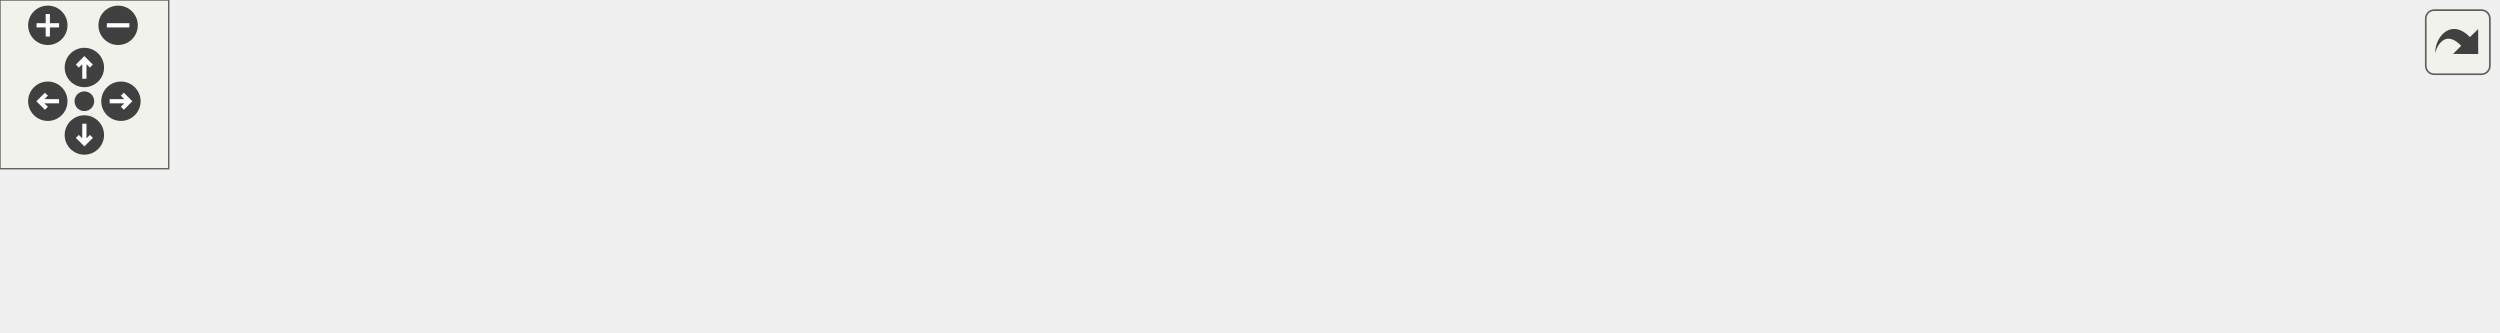
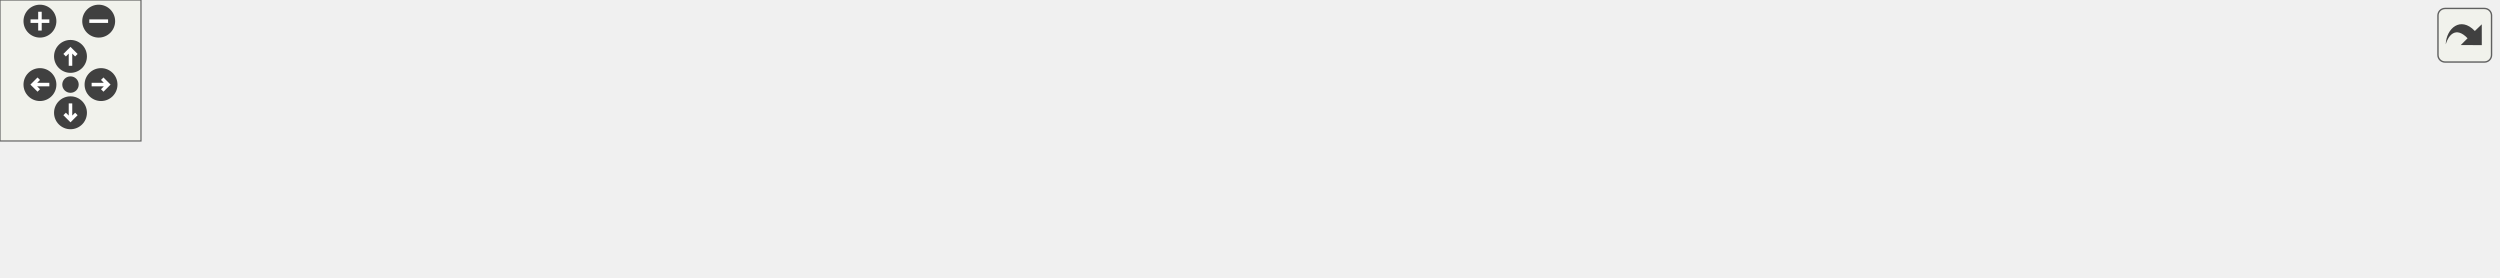
<svg xmlns="http://www.w3.org/2000/svg" xmlns:xlink="http://www.w3.org/1999/xlink" id="main" version="1.1" xml:space="preserve">
  <style type="text/css">
.edge:hover path { stroke: red; }
.edge:hover polygon { stroke: red; fill: red; }
</style>
  <defs>
    <circle id="rim" cx="0" cy="0" r="7" />
    <circle id="rim2" cx="0" cy="0" r="3.5" />
    <g id="zoomPlus">
      <use xlink:href="#rim" fill="#404040">
        <set attributeName="fill" to="#808080" begin="zoomplus.mouseover" end="zoomplus.mouseout" />
      </use>
      <path d="M-4,0h8M0,-4v8" fill="none" stroke="white" stroke-width="1.5" pointer-events="none" />
    </g>
    <g id="zoomMin">
      <use xlink:href="#rim" fill="#404040">
        <set attributeName="fill" to="#808080" begin="zoomminus.mouseover" end="zoomminus.mouseout" />
      </use>
      <path d="M-4,0h8" fill="none" stroke="white" stroke-width="1.5" pointer-events="none" />
    </g>
    <g id="dirArrow">
      <path fill="none" stroke="white" stroke-width="1.5" d="M0,-3.0v7 M-2.5,-0.5L0,-3.0L2.5,-0.5" />
    </g>
    <g id="resetDef">
      <use xlink:href="#rim2" fill="#404040">
        <set attributeName="fill" to="#808080" begin="reset.mouseover" end="reset.mouseout" />
      </use>
    </g>
  </defs>
  <svg id="graph" class="graph">
    <g id="viewport">
      <g id="node1" class="node">
        <g id="a_node1">
          <a xlink:title=" ">
-             <polygon fill="#bfbfbf" stroke="black" points="799,-19.5 799,-38.5 888,-38.5 888,-19.5 799,-19.5" />
-             <text text-anchor="middle" x="843.5" y="-26.5" font-family="Helvetica,sans-Serif" font-size="10.00">close_previous</text>
+             <polygon fill="#bfbfbf" stroke="black" points="974,-19.5 974,-38.5 1063,-38.5 1063,-19.5 974,-19.5" />
+             <text text-anchor="middle" x="1018.5" y="-26.5" font-family="Helvetica,sans-Serif" font-size="10.00">close_previous</text>
          </a>
        </g>
      </g>
      <g id="node2" class="node">
        <g id="a_node2">
+           <a xlink:href="redirection__multipipe_8c.html#a221f4b2814fe6c3ab1b3ad1fd7f24fb2" target="_top" xlink:title=" ">
+             <polygon fill="none" stroke="black" points="799,-19.5 799,-38.5 938,-38.5 938,-19.5 799,-19.5" />
+             <text text-anchor="middle" x="868.5" y="-26.5" font-family="Helvetica,sans-Serif" font-size="10.00">command_redirect_part2</text>
+           </a>
+         </g>
+       </g>
+       <g id="edge1" class="edge">
+         <path fill="none" stroke="midnightblue" d="M963.88,-29C955.49,-29 946.73,-29 938.06,-29" />
+         <polygon fill="midnightblue" stroke="midnightblue" points="963.9,-32.5 973.9,-29 963.9,-25.5 963.9,-32.5" />
+       </g>
+       <g id="node3" class="node">
+         <g id="a_node3">
          <a xlink:href="redirection__multipipe_8c.html#a26c96266f1645047a9bdd9af22de94a7" target="_top" xlink:title=" ">
            <polygon fill="none" stroke="black" points="655,-19.5 655,-38.5 763,-38.5 763,-19.5 655,-19.5" />
            <text text-anchor="middle" x="709" y="-26.5" font-family="Helvetica,sans-Serif" font-size="10.00">command_redirect</text>
          </a>
        </g>
      </g>
-       <g id="edge1" class="edge">
-         <path fill="none" stroke="midnightblue" d="M788.73,-29C780.38,-29 771.75,-29 763.4,-29" />
-         <polygon fill="midnightblue" stroke="midnightblue" points="788.75,-32.5 798.75,-29 788.75,-25.5 788.75,-32.5" />
+       <g id="edge2" class="edge">
+         <path fill="none" stroke="midnightblue" d="M788.75,-29C780.11,-29 771.47,-29 763.24,-29" />
+         <polygon fill="midnightblue" stroke="midnightblue" points="788.88,-32.5 798.88,-29 788.88,-25.5 788.88,-32.5" />
      </g>
-       <g id="node3" class="node">
-         <g id="a_node3">
+       <g id="node4" class="node">
+         <g id="a_node4">
          <a xlink:href="multipipe_8c.html#a461ae962ce9a1aee7221ac4b9c581f98" target="_top" xlink:title=" ">
            <polygon fill="none" stroke="black" points="513.5,-38.5 513.5,-57.5 596.5,-57.5 596.5,-38.5 513.5,-38.5" />
            <text text-anchor="middle" x="555" y="-45.5" font-family="Helvetica,sans-Serif" font-size="10.00">execute_child</text>
          </a>
        </g>
      </g>
-       <g id="edge2" class="edge">
+       <g id="edge3" class="edge">
        <path fill="none" stroke="midnightblue" d="M644.88,-36.89C628.67,-38.92 611.66,-41.04 596.91,-42.89" />
        <polygon fill="midnightblue" stroke="midnightblue" points="645.35,-40.36 654.84,-35.65 644.48,-33.41 645.35,-40.36" />
      </g>
-       <g id="node8" class="node">
-         <g id="a_node8">
+       <g id="node9" class="node">
+         <g id="a_node9">
          <a xlink:href="execution_8c.html#aa6f3ac2f0c10538c125eafcb587fd021" target="_top" xlink:title="in this function we do the fork to create a child process we do the redirection if we need to">
            <polygon fill="none" stroke="black" points="491,-0.5 491,-19.5 619,-19.5 619,-0.5 491,-0.5" />
            <text text-anchor="middle" x="555" y="-7.5" font-family="Helvetica,sans-Serif" font-size="10.00">one_command_execve</text>
          </a>
        </g>
      </g>
-       <g id="edge7" class="edge">
+       <g id="edge8" class="edge">
        <path fill="none" stroke="midnightblue" d="M644.65,-21.08C636.19,-20.02 627.51,-18.94 619.05,-17.88" />
        <polygon fill="midnightblue" stroke="midnightblue" points="644.48,-24.59 654.84,-22.35 645.35,-17.64 644.48,-24.59" />
      </g>
-       <g id="node4" class="node">
-         <g id="a_node4">
+       <g id="node5" class="node">
+         <g id="a_node5">
          <a xlink:href="multipipe_8c.html#af31c329200501f497cd102a470450103" target="_top" xlink:title="it's where the fork happen and sent to be execute">
            <polygon fill="none" stroke="black" points="297,-38.5 297,-57.5 455,-57.5 455,-38.5 297,-38.5" />
            <text text-anchor="middle" x="376" y="-45.5" font-family="Helvetica,sans-Serif" font-size="10.00">multipipe_intermediary_cmd</text>
          </a>
        </g>
      </g>
-       <g id="edge3" class="edge">
+       <g id="edge4" class="edge">
        <path fill="none" stroke="midnightblue" d="M503.29,-48C488.24,-48 471.4,-48 455.04,-48" />
        <polygon fill="midnightblue" stroke="midnightblue" points="503.39,-51.5 513.39,-48 503.39,-44.5 503.39,-51.5" />
      </g>
-       <g id="node5" class="node">
-         <g id="a_node5">
+       <g id="node6" class="node">
+         <g id="a_node6">
          <a xlink:href="multipipe_8c.html#aa4f1c217eeb689ecbc622baecd2c5dec" target="_top" xlink:title="management of the multipipe (= name when we have at least one pipe) First step is to manage the hered...">
            <polygon fill="none" stroke="black" points="172,-38.5 172,-57.5 261,-57.5 261,-38.5 172,-38.5" />
            <text text-anchor="middle" x="216.5" y="-45.5" font-family="Helvetica,sans-Serif" font-size="10.00">multipipe_cmd</text>
          </a>
        </g>
      </g>
-       <g id="edge4" class="edge">
+       <g id="edge5" class="edge">
        <path fill="none" stroke="midnightblue" d="M286.44,-48C277.73,-48 269.19,-48 261.24,-48" />
        <polygon fill="midnightblue" stroke="midnightblue" points="286.71,-51.5 296.71,-48 286.71,-44.5 286.71,-51.5" />
      </g>
-       <g id="node6" class="node">
-         <g id="a_node6">
+       <g id="node7" class="node">
+         <g id="a_node7">
          <a xlink:href="execution_8c.html#a9542b61daba3eb4d45c8887c5648b2f6" target="_top" xlink:title="first function of the execution part when we have something to do we have to deal with two cases ; if...">
            <polygon fill="none" stroke="black" points="77,-19.5 77,-38.5 136,-38.5 136,-19.5 77,-19.5" />
            <text text-anchor="middle" x="106.5" y="-26.5" font-family="Helvetica,sans-Serif" font-size="10.00">executor</text>
          </a>
        </g>
      </g>
-       <g id="edge5" class="edge">
+       <g id="edge6" class="edge">
        <path fill="none" stroke="midnightblue" d="M161.88,-38.57C152.97,-37 144.05,-35.43 136.08,-34.03" />
        <polygon fill="midnightblue" stroke="midnightblue" points="161.43,-42.04 171.88,-40.33 162.64,-35.15 161.43,-42.04" />
      </g>
-       <g id="node7" class="node">
-         <g id="a_node7">
+       <g id="node8" class="node">
+         <g id="a_node8">
          <a xlink:href="main_8c.html#a647f21a28344e1d9c643f4115516d7c9" target="_top" xlink:title=" ">
            <polygon fill="none" stroke="black" points="0,-19.5 0,-38.5 41,-38.5 41,-19.5 0,-19.5" />
            <text text-anchor="middle" x="20.5" y="-26.5" font-family="Helvetica,sans-Serif" font-size="10.00">main</text>
          </a>
        </g>
      </g>
-       <g id="edge6" class="edge">
+       <g id="edge7" class="edge">
        <path fill="none" stroke="midnightblue" d="M66.48,-29C57.72,-29 48.78,-29 41.21,-29" />
        <polygon fill="midnightblue" stroke="midnightblue" points="66.59,-32.5 76.59,-29 66.59,-25.5 66.59,-32.5" />
      </g>
-       <g id="node9" class="node">
-         <g id="a_node9">
+       <g id="node10" class="node">
+         <g id="a_node10">
          <a xlink:href="execution_8c.html#a38335028b2bc7aa436f8f79a3753ce5e" target="_top" xlink:title="here we check if it's a builtin where we have to fork or not we still need to do the redirection veri...">
            <polygon fill="none" stroke="black" points="172,-0.5 172,-19.5 261,-19.5 261,-0.5 172,-0.5" />
            <text text-anchor="middle" x="216.5" y="-7.5" font-family="Helvetica,sans-Serif" font-size="10.00">one_command</text>
          </a>
        </g>
      </g>
-       <g id="edge8" class="edge">
+       <g id="edge9" class="edge">
        <path fill="none" stroke="midnightblue" d="M480.64,-10C413.64,-10 316.84,-10 261.23,-10" />
        <polygon fill="midnightblue" stroke="midnightblue" points="480.71,-13.5 490.71,-10 480.71,-6.5 480.71,-13.5" />
      </g>
-       <g id="edge9" class="edge">
+       <g id="edge10" class="edge">
        <path fill="none" stroke="midnightblue" d="M161.88,-19.43C152.97,-21 144.05,-22.57 136.08,-23.97" />
        <polygon fill="midnightblue" stroke="midnightblue" points="162.64,-22.85 171.88,-17.67 161.43,-15.96 162.64,-22.85" />
      </g>
    </g>
  </svg>
  <g id="navigator" transform="translate(0 0)" fill="#404254">
    <rect fill="#f2f5e9" fill-opacity="0.5" stroke="#606060" stroke-width=".5" x="0" y="0" width="60" height="60" />
    <use id="zoomplus" xlink:href="#zoomPlus" x="17" y="9" />
    <use id="zoomminus" xlink:href="#zoomMin" x="42" y="9" />
    <use id="reset" xlink:href="#resetDef" x="30" y="36" />
    <g id="arrowUp" xlink:href="#dirArrow" transform="translate(30 24)">
      <use xlink:href="#rim" fill="#404040">
        <set attributeName="fill" to="#808080" begin="arrowUp.mouseover" end="arrowUp.mouseout" />
      </use>
      <path fill="none" stroke="white" stroke-width="1.5" d="M0,-3.0v7 M-2.5,-0.5L0,-3.0L2.5,-0.5" />
    </g>
    <g id="arrowRight" xlink:href="#dirArrow" transform="rotate(90) translate(36 -43)">
      <use xlink:href="#rim" fill="#404040">
        <set attributeName="fill" to="#808080" begin="arrowRight.mouseover" end="arrowRight.mouseout" />
      </use>
      <path fill="none" stroke="white" stroke-width="1.5" d="M0,-3.0v7 M-2.5,-0.5L0,-3.0L2.5,-0.5" />
    </g>
    <g id="arrowDown" xlink:href="#dirArrow" transform="rotate(180) translate(-30 -48)">
      <use xlink:href="#rim" fill="#404040">
        <set attributeName="fill" to="#808080" begin="arrowDown.mouseover" end="arrowDown.mouseout" />
      </use>
      <path fill="none" stroke="white" stroke-width="1.5" d="M0,-3.0v7 M-2.5,-0.5L0,-3.0L2.5,-0.5" />
    </g>
    <g id="arrowLeft" xlink:href="#dirArrow" transform="rotate(270) translate(-36 17)">
      <use xlink:href="#rim" fill="#404040">
        <set attributeName="fill" to="#808080" begin="arrowLeft.mouseover" end="arrowLeft.mouseout" />
      </use>
      <path fill="none" stroke="white" stroke-width="1.5" d="M0,-3.0v7 M-2.5,-0.5L0,-3.0L2.5,-0.5" />
    </g>
  </g>
  <svg viewBox="0 0 15 15" width="100%" height="30px" preserveAspectRatio="xMaxYMin meet">
    <g id="arrow_out" transform="scale(0.3 0.3)">
      <a xlink:href="minishell_8h_a3a0d7f695cf53df46301e14ffab77638_icgraph_org.svg" target="_base">
        <rect id="button" ry="5" rx="5" y="6" x="6" height="38" width="38" fill="#f2f5e9" fill-opacity="0.5" stroke="#606060" stroke-width="1.0" />
        <path id="arrow" d="M 11.5,31.437 C 11.94,20.098 22.043,11.323 32.159,21.979 L 37.069,17.246 C 37.069,17.246 37.088,32 37.088,32 L 22.16,31.978 C 22.16,31.978 26.998,27.14 26.998,27.14 C 18.529,18.264 13.292,25.23 11.5,31.437 z" style="fill:#404040;" />
      </a>
    </g>
  </svg>
</svg>
